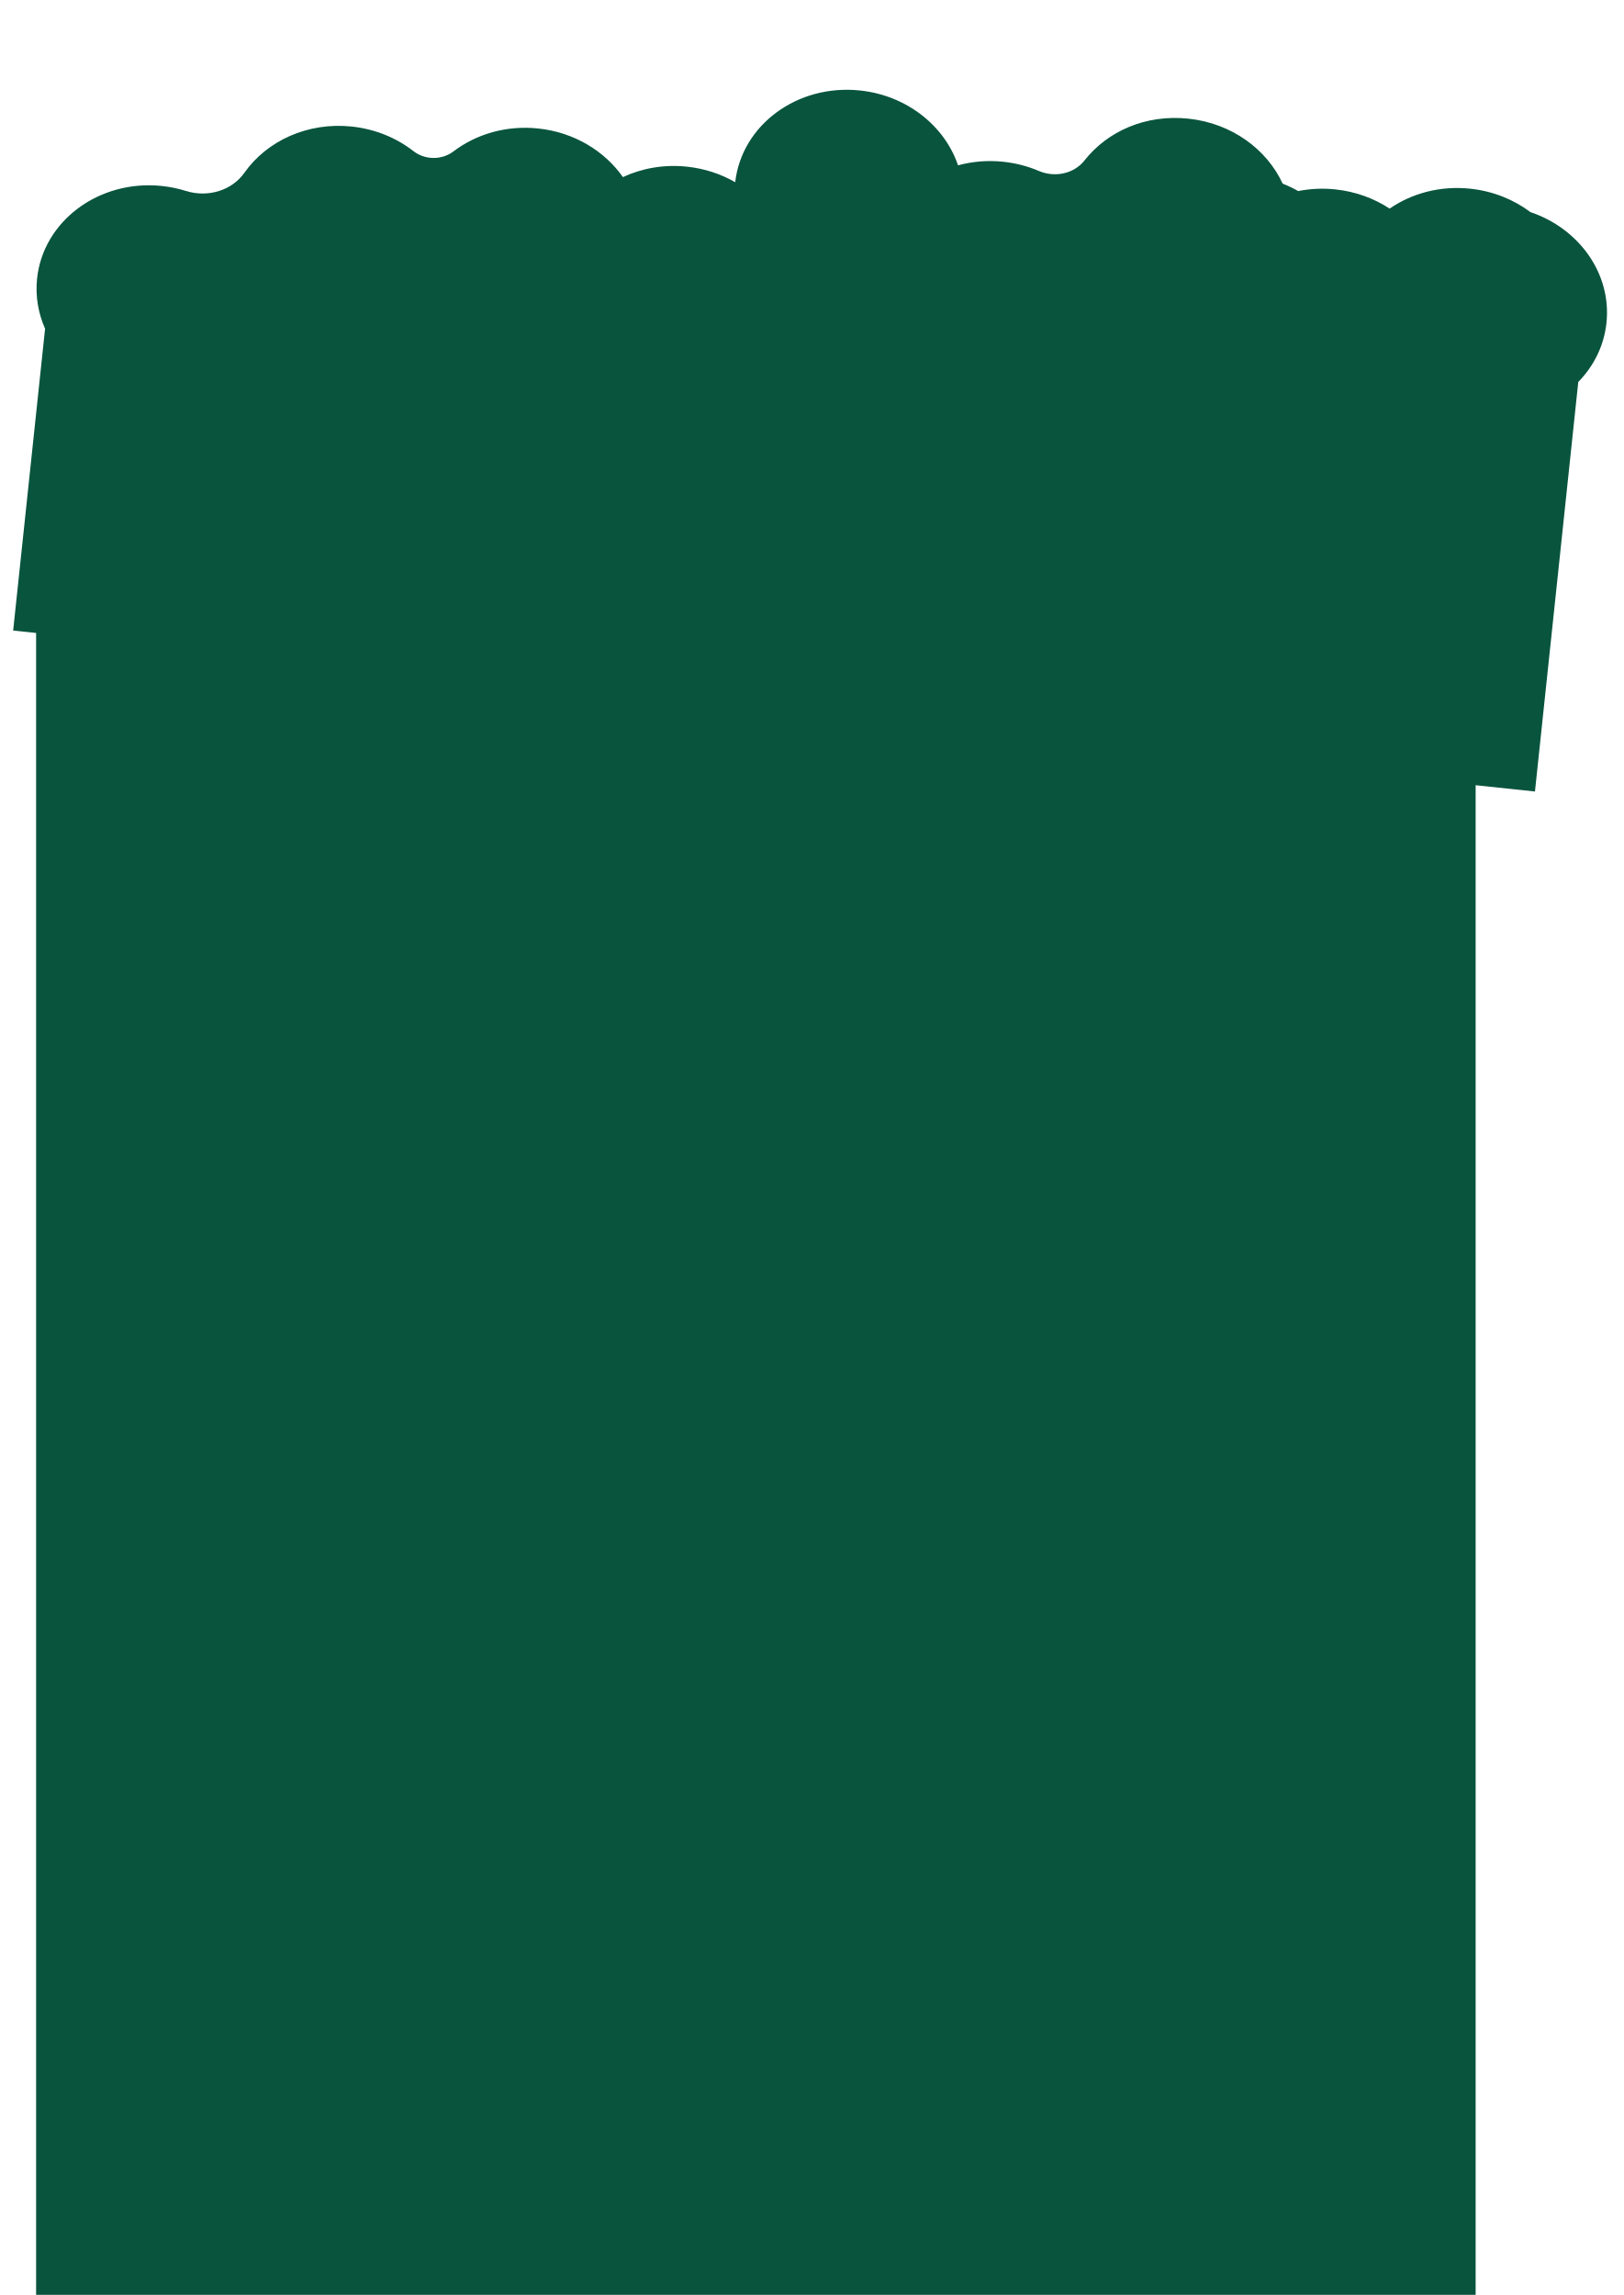
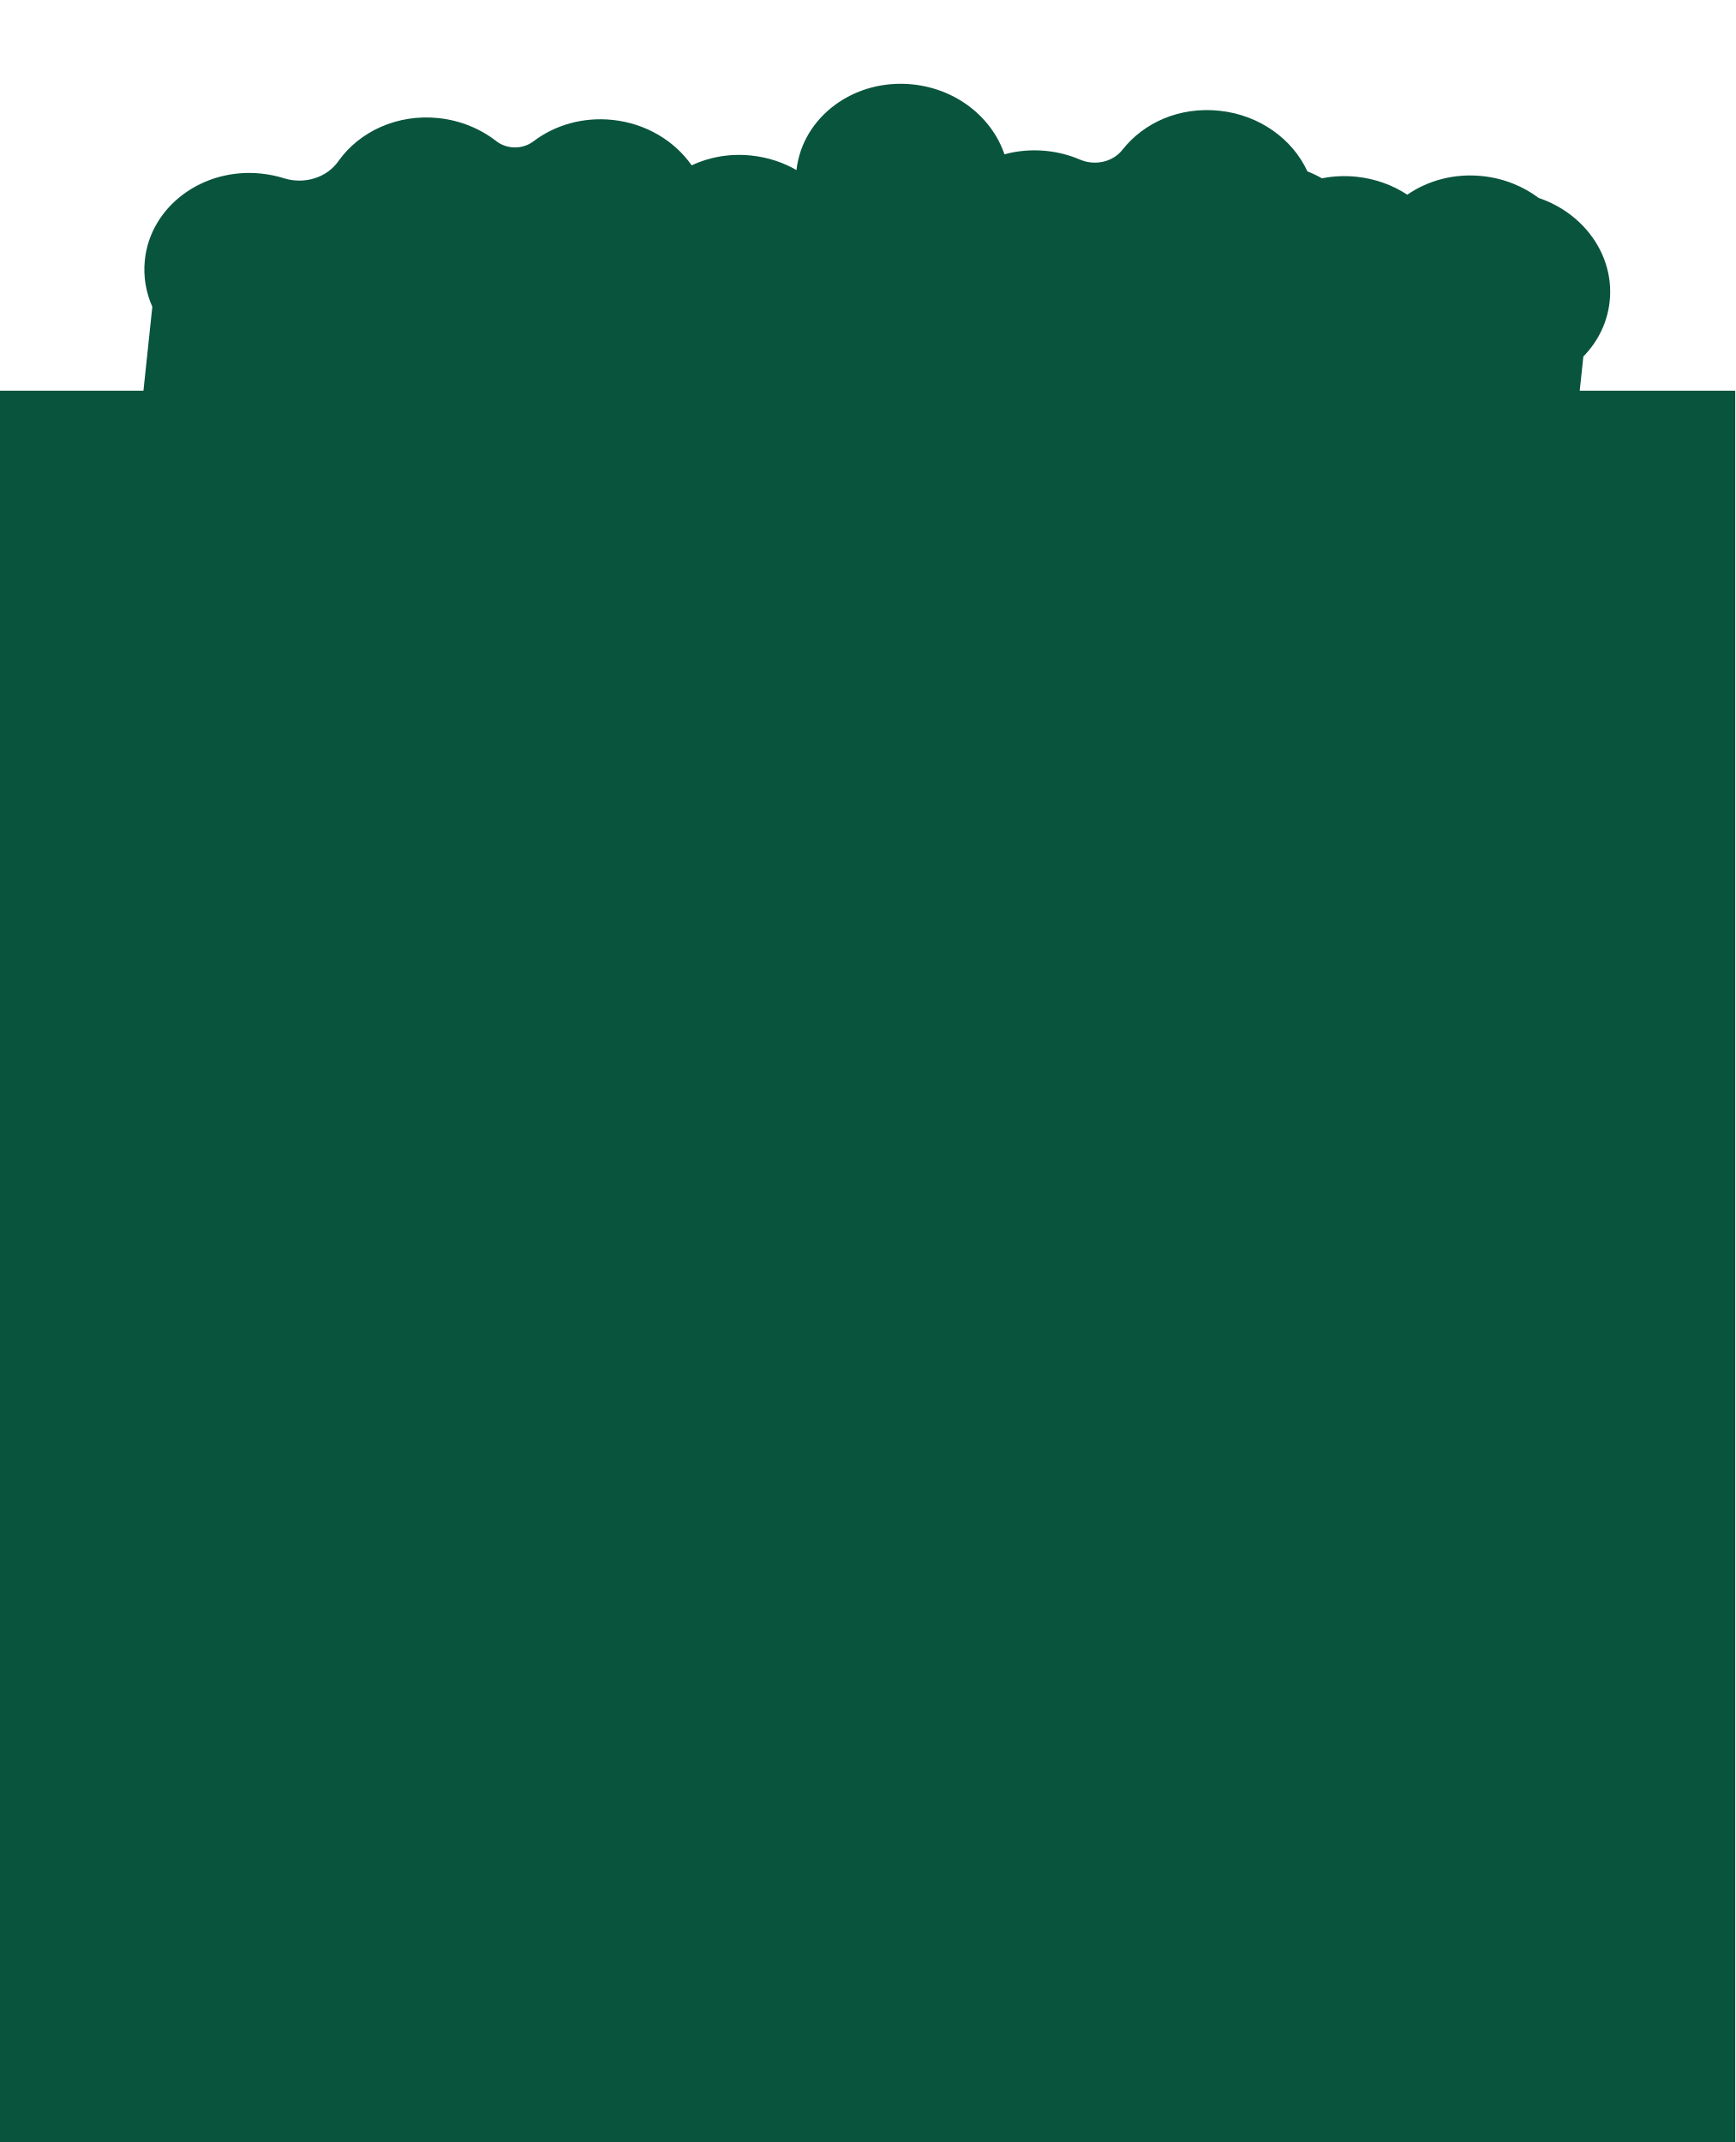
- <svg xmlns="http://www.w3.org/2000/svg" width="2339" height="3306" viewBox="0 0 2339 3306" fill="none">
-   <path d="M2314.08 465.083C2321.58 394.225 2274.6 329.177 2204.55 305.529C2180.49 287.465 2150.79 275.297 2117.86 271.815C2074.62 267.241 2033.68 278.472 2001.73 300.496C1979.33 285.78 1952.76 275.916 1923.66 272.838C1905.18 270.884 1887.13 271.817 1870.02 275.237C1862.9 271.174 1855.42 267.582 1847.62 264.51C1824.72 214.874 1774.08 177.507 1712.04 170.945C1650 164.382 1595.17 189.226 1562.07 231.262C1547.18 250.159 1519.79 256.246 1496.44 246.266C1480.63 239.514 1463.43 234.947 1445.24 233.023C1422.56 230.624 1400.49 232.575 1380.03 238.155C1360.83 181.529 1306.61 137.502 1238.77 130.326C1148.64 120.794 1068.46 179.88 1059.05 262.469C1038.55 250.669 1015 242.779 989.53 240.085C956.442 236.585 924.708 242.34 897.301 255.108C870.905 217.493 827.077 190.561 775.311 185.086C729.334 180.223 685.936 193.219 653.207 218.089C636.598 230.716 612.405 230.777 595.668 217.752C571.221 198.715 540.656 185.883 506.678 182.289C443.027 175.556 384.323 203.046 352.021 248.878C334.05 274.375 299.633 284.98 267.938 275.083C256.885 271.634 245.297 269.199 233.275 267.927C142.693 258.325 61.829 318.496 53.368 401.757C50.806 426.965 55.147 451.417 64.943 473.519L18.954 908.319L2211.07 1140.18L2273.46 550.237C2295.74 527.475 2310.58 498.136 2314.08 465.083Z" fill="#09543D" />
-   <rect x="52.012" y="602.857" width="2073.6" height="2702.91" fill="#09543D" />
+ <svg xmlns="http://www.w3.org/2000/svg" width="2678" height="3306" viewBox="0 0 2678 3306" fill="none">
+   <path d="M2484.22 465.083C2491.71 394.225 2444.74 329.177 2374.69 305.529C2350.62 287.465 2320.92 275.297 2288 271.815C2244.76 267.241 2203.82 278.472 2171.87 300.496C2149.47 285.78 2122.9 275.916 2093.79 272.838C2075.32 270.884 2057.27 271.817 2040.16 275.237C2033.04 271.174 2025.55 267.582 2017.76 264.51C1994.85 214.874 1944.22 177.507 1882.18 170.945C1820.14 164.382 1765.31 189.226 1732.21 231.262C1717.32 250.159 1689.93 256.246 1666.58 246.266C1650.77 239.514 1633.57 234.947 1615.38 233.023C1592.69 230.624 1570.63 232.575 1550.17 238.155C1530.97 181.529 1476.75 137.502 1408.91 130.326C1318.78 120.794 1238.6 179.88 1229.19 262.469C1208.69 250.669 1185.14 242.779 1159.67 240.085C1126.58 236.585 1094.85 242.34 1067.44 255.108C1041.04 217.493 997.216 190.561 945.45 185.086C899.473 180.223 856.074 193.219 823.346 218.089C806.736 230.716 782.543 230.777 765.807 217.752C741.359 198.715 710.795 185.883 676.817 182.289C613.166 175.556 554.461 203.046 522.16 248.878C504.189 274.375 469.771 284.98 438.077 275.083C427.024 271.634 415.436 269.199 403.414 267.927C312.831 258.325 231.967 318.496 223.507 401.757C220.945 426.965 225.285 451.417 235.081 473.519L189.092 908.319L2381.2 1140.18L2443.6 550.237C2465.88 527.475 2480.72 498.136 2484.22 465.083Z" fill="#09543D" />
+   <rect y="603" width="2678" height="2703" fill="#09543D" />
</svg>
